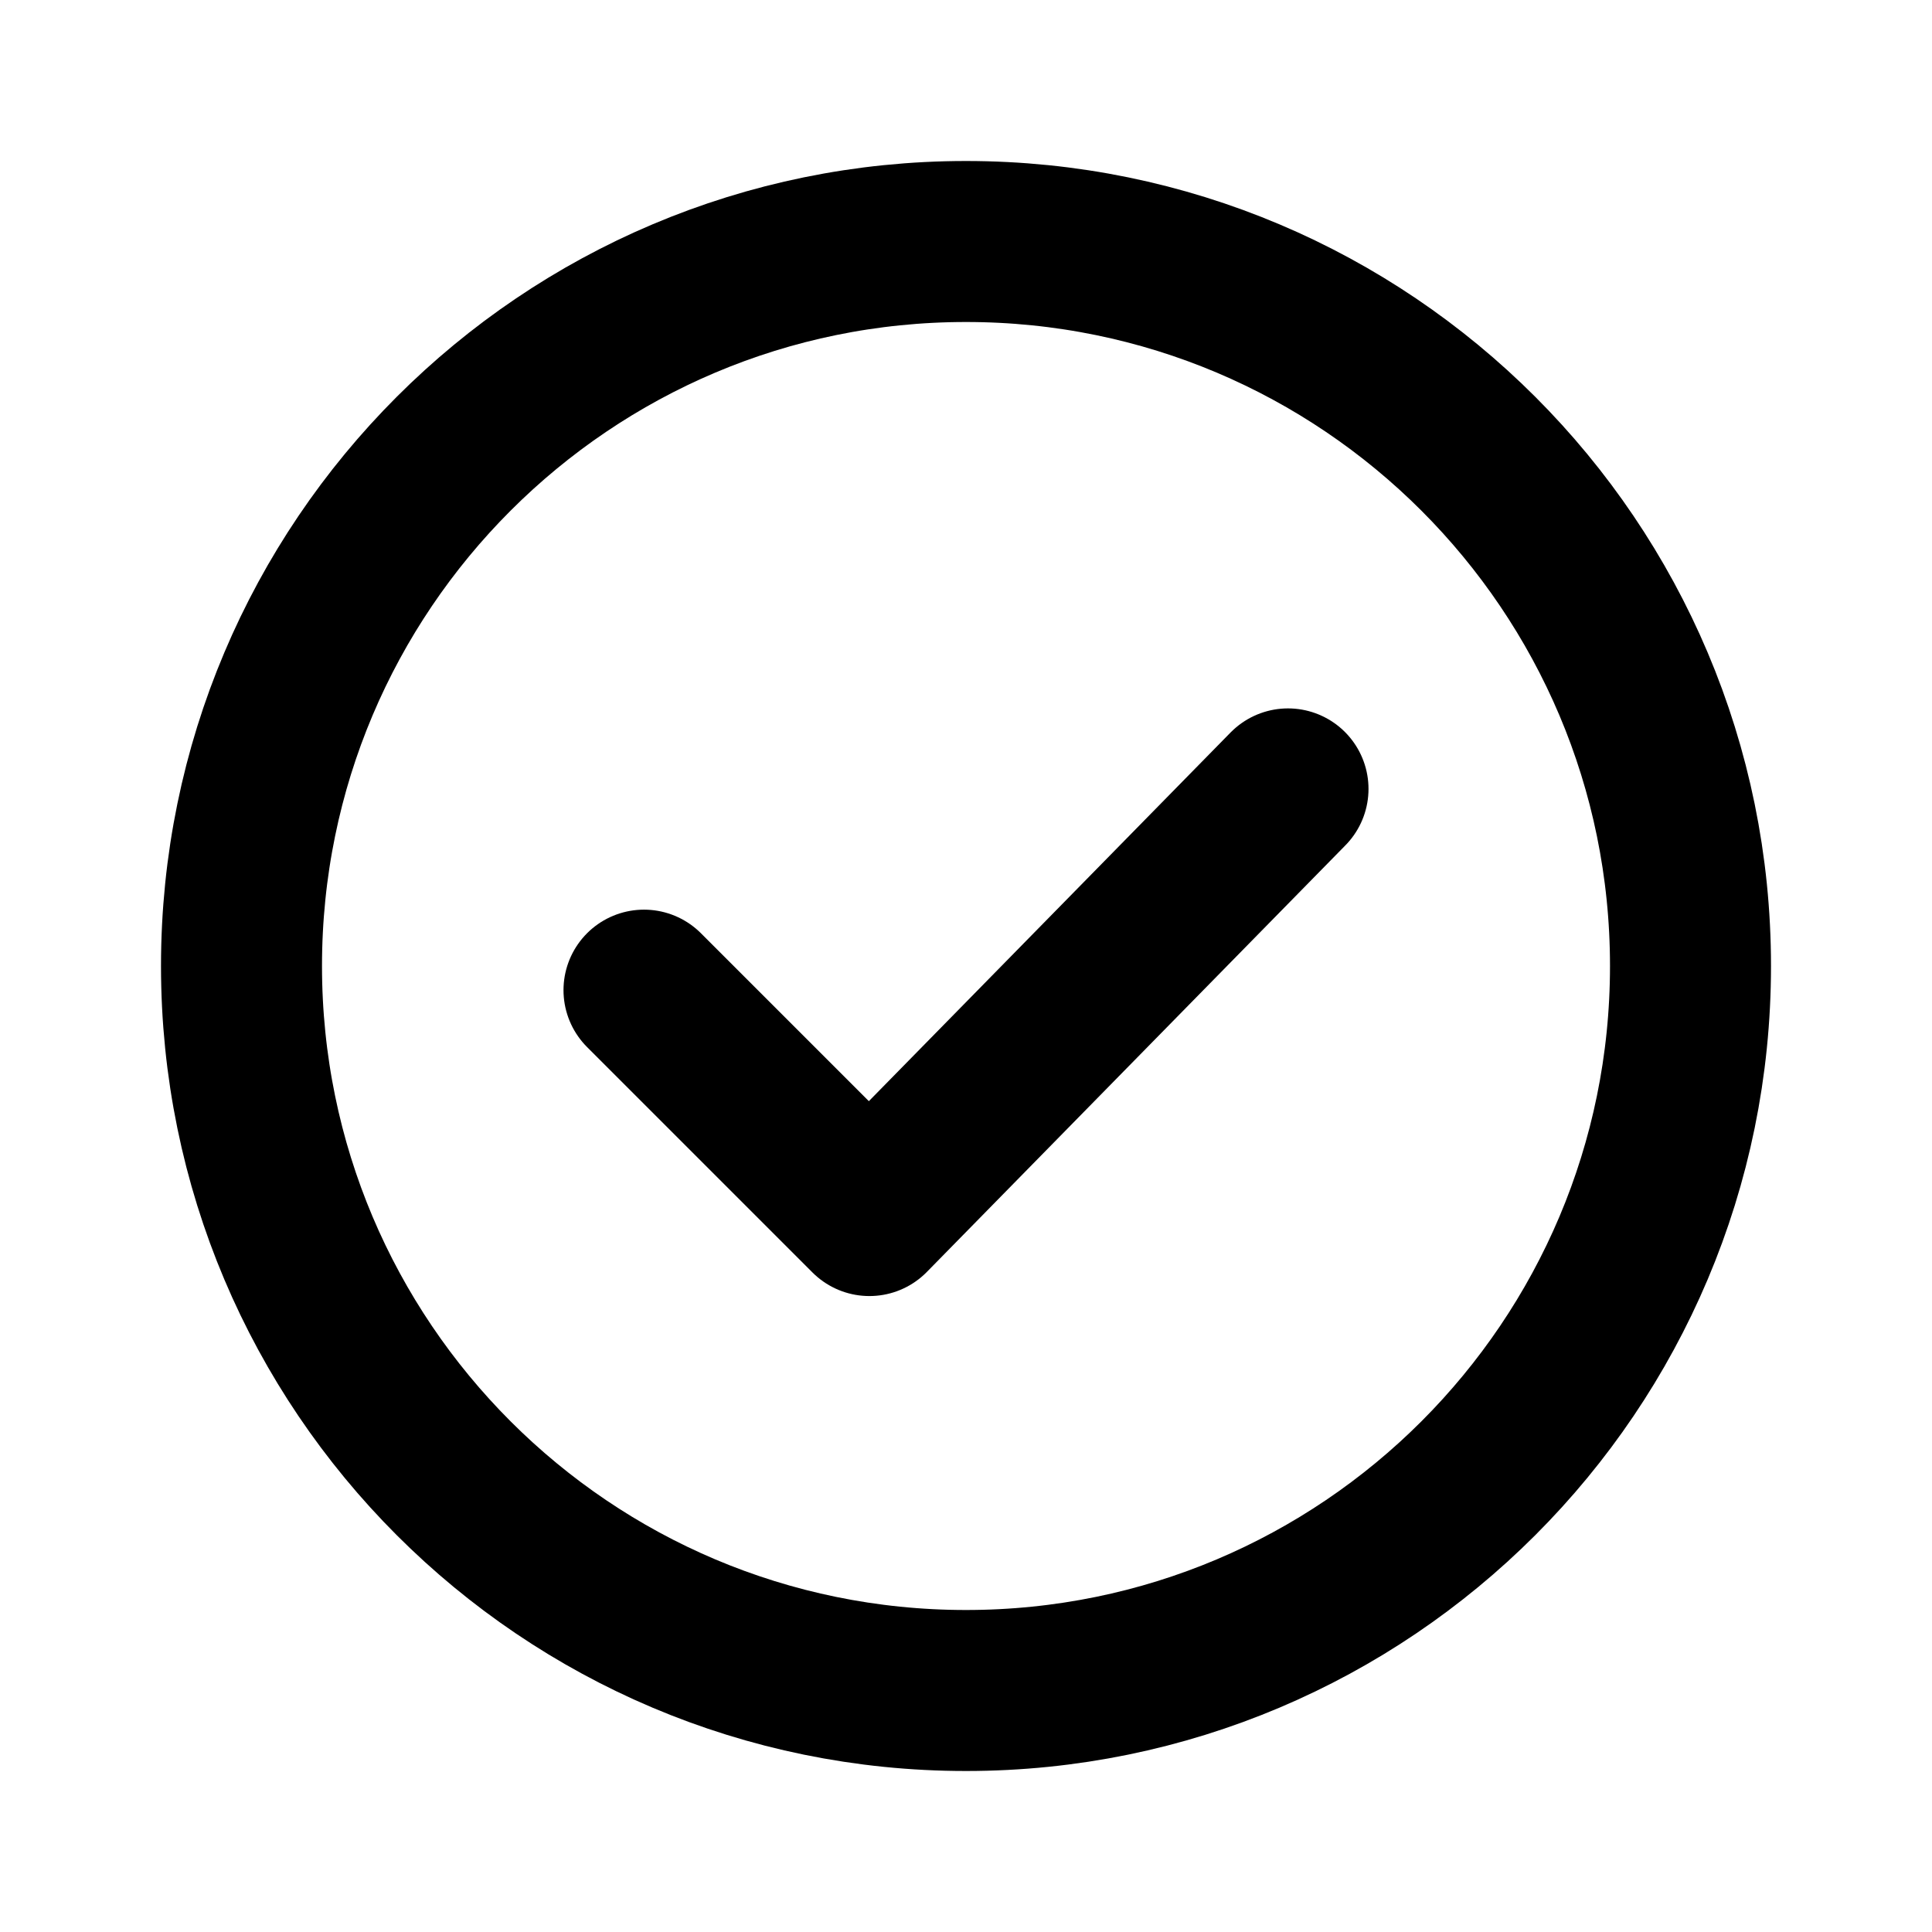
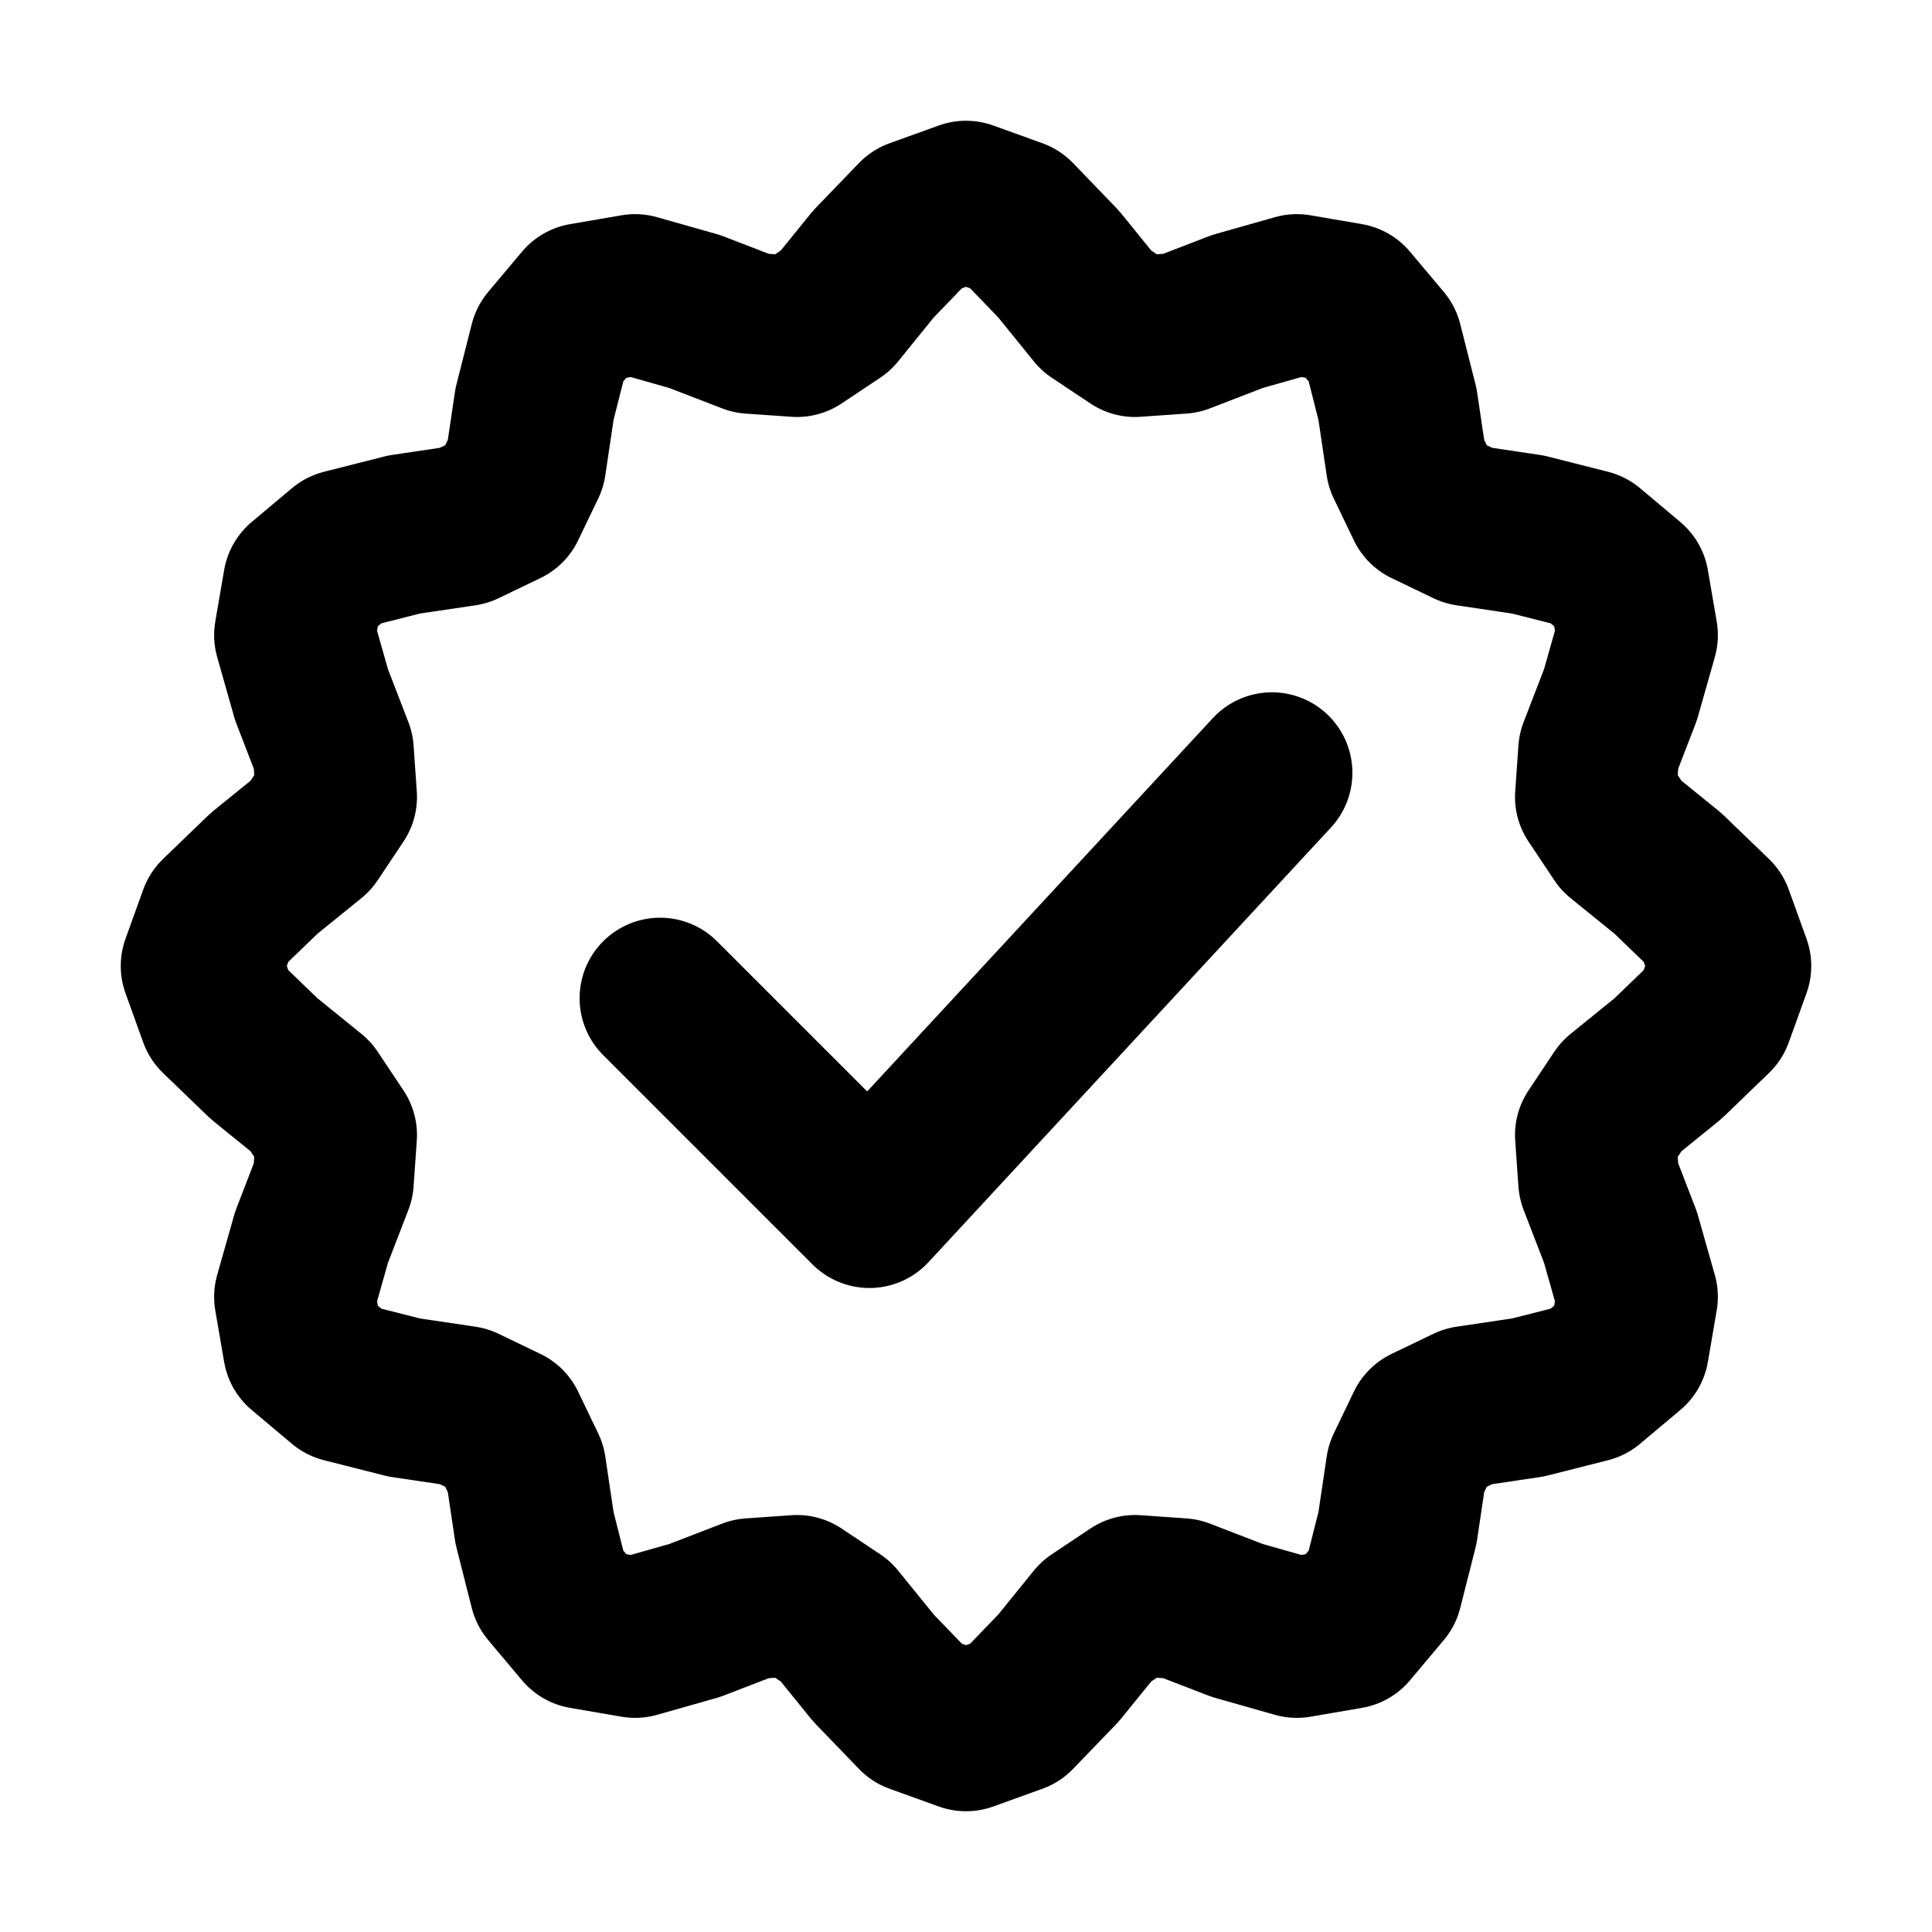
<svg xmlns="http://www.w3.org/2000/svg" width="24" height="24" viewBox="0 0 24 24" fill="none" stroke="currentColor" stroke-width="2" stroke-linecap="round" stroke-linejoin="round">
-   <path d="M3 12a9 9 0 1 0 18 0a9 9 0 1 0 -18 0z" />
-   <path d="M8 12.3l2.8 2.8L16 9.8" />
+   <path d="M21.5 12L21.28 12.61L20.72 13.15L20.14 13.62L19.82 14.1L19.86 14.67L20.13 15.37L20.34 16.11L20.23 16.75L19.73 17.17L18.98 17.36L18.24 17.47L17.72 17.72L17.47 18.24L17.36 18.98L17.17 19.73L16.75 20.23L16.11 20.34L15.37 20.13L14.67 19.86L14.1 19.82L13.62 20.14L13.15 20.72L12.61 21.28L12 21.5L11.39 21.28L10.85 20.72L10.38 20.14L9.9 19.82L9.33 19.86L8.63 20.13L7.89 20.34L7.25 20.23L6.83 19.73L6.64 18.98L6.53 18.24L6.28 17.72L5.76 17.47L5.02 17.36L4.27 17.17L3.77 16.75L3.66 16.11L3.87 15.37L4.14 14.67L4.18 14.1L3.86 13.62L3.28 13.15L2.72 12.61L2.5 12L2.72 11.39L3.28 10.85L3.86 10.38L4.18 9.9L4.14 9.33L3.87 8.63L3.66 7.89L3.77 7.25L4.27 6.83L5.02 6.64L5.76 6.53L6.28 6.28L6.53 5.76L6.64 5.02L6.83 4.27L7.25 3.77L7.89 3.66L8.63 3.87L9.33 4.14L9.9 4.18L10.38 3.86L10.85 3.28L11.39 2.72L12 2.5L12.61 2.72L13.15 3.28L13.62 3.86L14.1 4.18L14.67 4.14L15.37 3.87L16.11 3.66L16.75 3.77L17.17 4.27L17.36 5.02L17.47 5.76L17.72 6.28L18.24 6.53L18.98 6.64L19.73 6.83L20.23 7.25L20.34 7.89L20.13 8.63L19.86 9.33L19.82 9.9L20.14 10.38L20.72 10.85L21.28 11.39L21.5 12z" />
+   <path d="M8.2 12.4l2.6 2.6 5-5.4" />
</svg>
